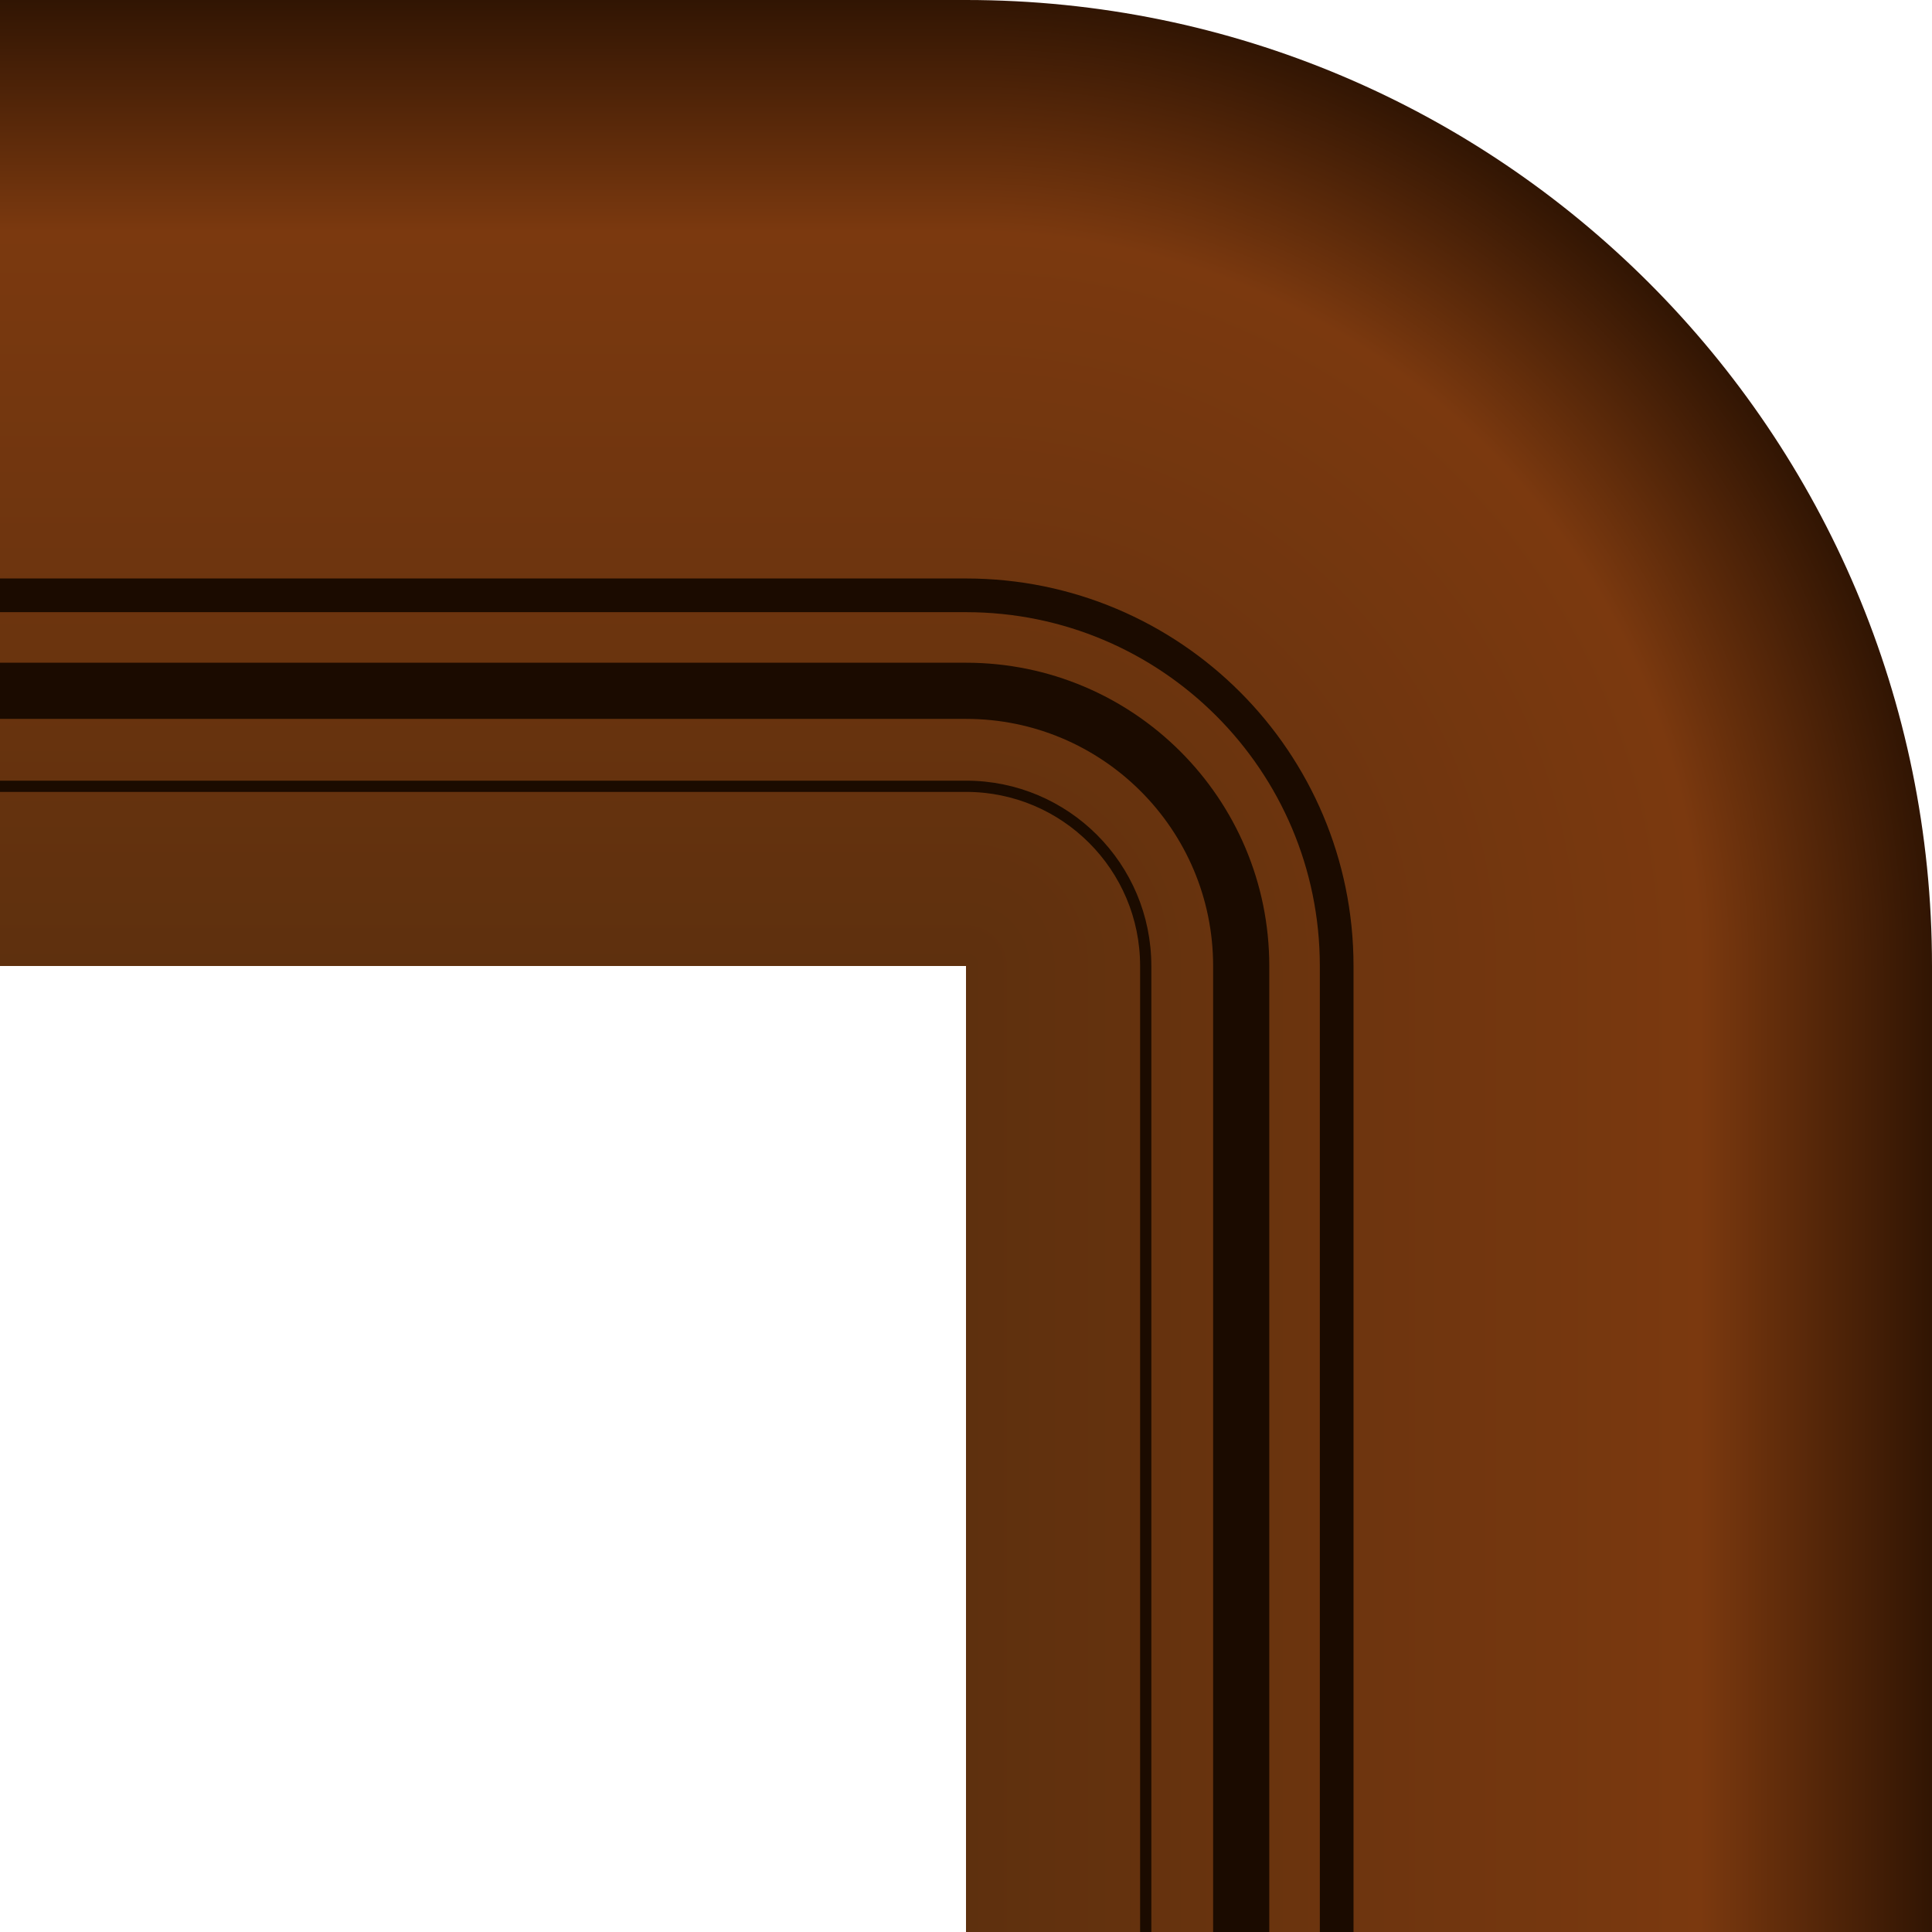
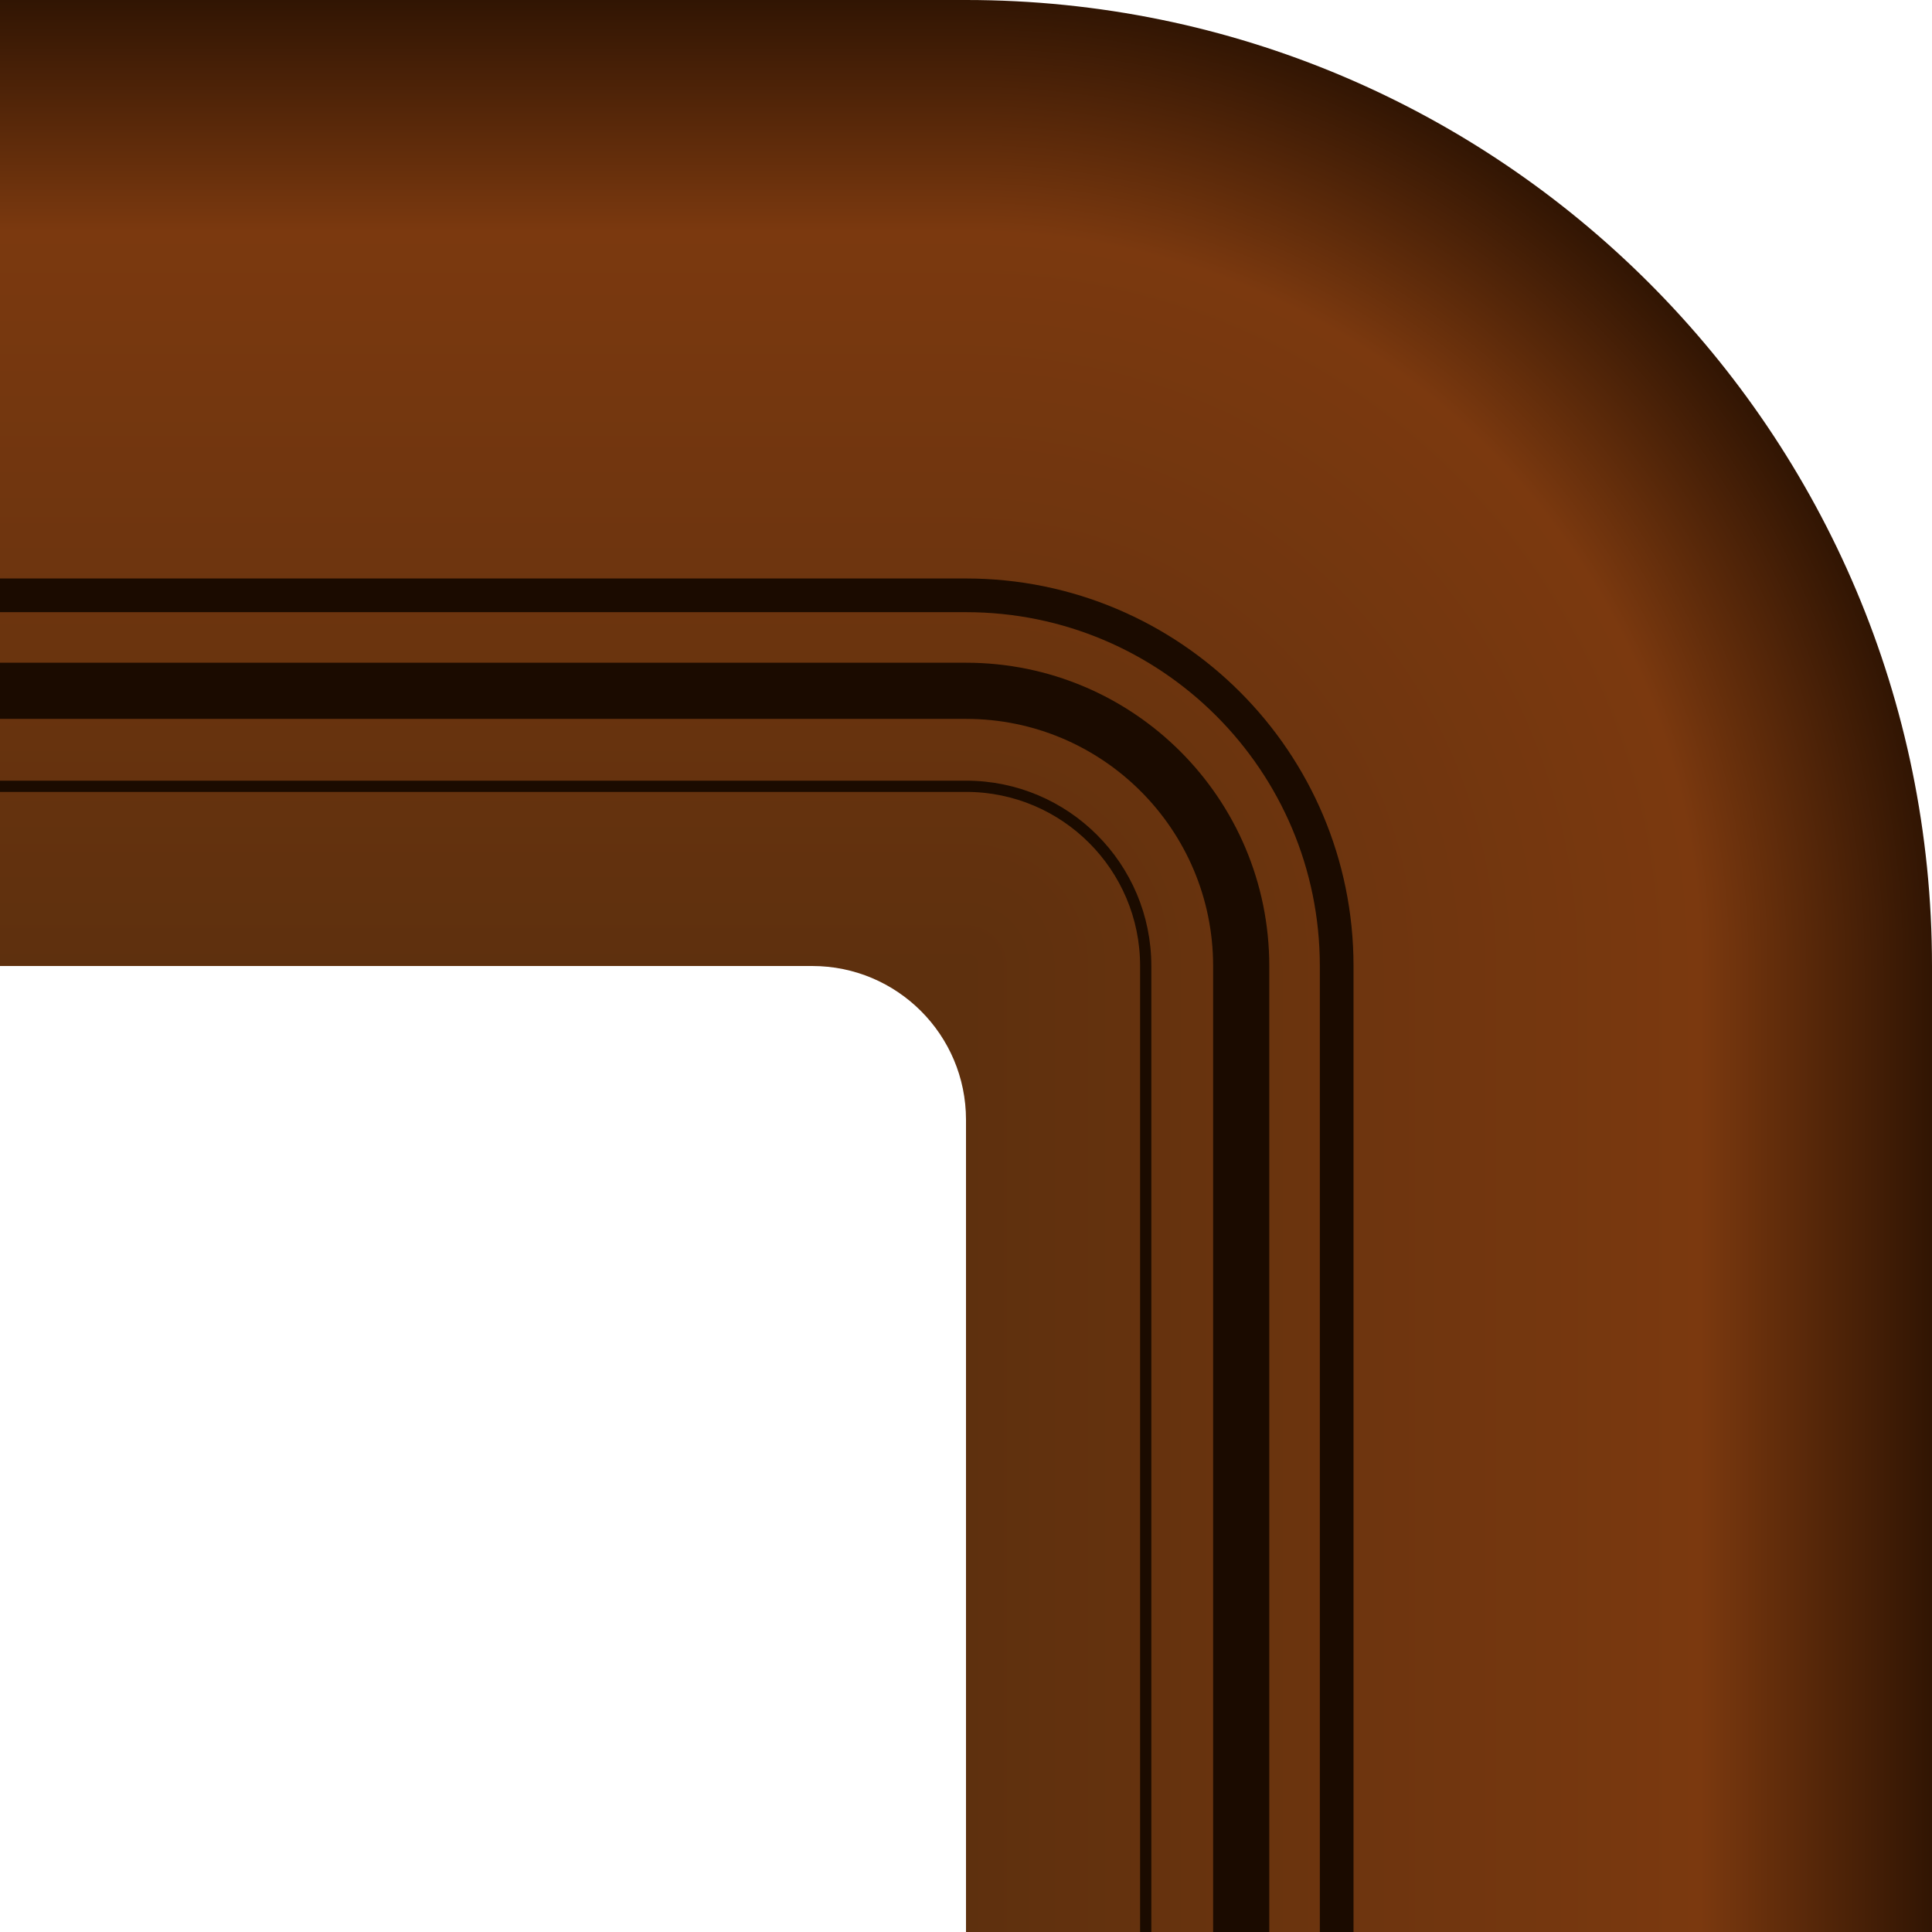
<svg xmlns="http://www.w3.org/2000/svg" xmlns:xlink="http://www.w3.org/1999/xlink" width="172" height="172" viewBox="0 0 172 172">
  <defs>
    <linearGradient id="linearGradient4191">
      <stop offset="0" style="stop-color:#5e300e" />
      <stop style="stop-color:#7b390f" offset="0.76" />
      <stop offset="1" style="stop-color:#311503" />
    </linearGradient>
    <radialGradient gradientTransform="translate(-348)" gradientUnits="userSpaceOnUse" r="86" fy="86" fx="434" cy="86" cx="434" id="radialGradient4197" xlink:href="#linearGradient4191" />
    <linearGradient gradientTransform="rotate(90,43,43)" gradientUnits="userSpaceOnUse" y2="43" x2="86" y1="43" x1="0" id="linearGradient4645" xlink:href="#linearGradient4191" />
    <linearGradient gradientTransform="translate(86,86)" gradientUnits="userSpaceOnUse" y2="43" x2="86" y1="43" x1="0" id="linearGradient4645-6" xlink:href="#linearGradient4191" />
  </defs>
-   <path style="opacity:1;fill:url(#radialGradient4197)" d="m 86,0 v 86 h 86 A 86,86 0 0 0 86,0 Z" />
+   <path style="fill:url(#radialGradient4197)" d="m 86,0 v 86 h 86 A 86,86 0 0 0 86,0 Z" />
  <path style="fill:none;stroke:#1b0b00;stroke-width:3;stroke-miterlimit:4" d="M 119,86 C 119,67.775 104.225,53 86,53" />
  <path style="fill:none;stroke:#1b0b00;stroke-width:5;stroke-miterlimit:4" d="M 110.5,86 C 110.5,72.469 99.531,61.5 86,61.5" />
  <path style="fill:none;stroke:#1b0b00;stroke-width:1;stroke-miterlimit:4" d="M 102,86 C 102,77.163 94.837,70 86,70" />
-   <path style="opacity:1;fill:url(#linearGradient4645-6)" d="M 172,86 H 86 v 86 h 86 z" />
+   <path style="fill:url(#linearGradient4645-6)" d="M 172,86 H 86 v 86 h 86 z" />
  <path style="fill:none;stroke:#1b0b00;stroke-width:3;stroke-miterlimit:4" d="M 119,172 V 86" />
  <path style="fill:none;stroke:#1b0b00;stroke-width:5;stroke-miterlimit:4" d="M 110.5,172 V 86" />
  <path style="fill:none;stroke:#1b0b00;stroke-width:1;stroke-miterlimit:4" d="M 102,172 V 86" />
  <g transform="rotate(-180,43,43)">
    <path style="fill:url(#linearGradient4645)" d="M 86,86 V 0 H 0 v 86 z" />
    <path style="fill:none;stroke:#1b0b00;stroke-width:3;stroke-miterlimit:4" d="M 0,33 H 86" />
    <path style="fill:none;stroke:#1b0b00;stroke-width:5;stroke-miterlimit:4" d="M 0,24.5 H 86" />
    <path style="fill:none;stroke:#1b0b00;stroke-width:1;stroke-miterlimit:4" d="M 0,16 H 86" />
  </g>
+   <path d="M 86,86 V 99.688 A 13.689,13.689 0 0 0 72.312,86 Z" style="fill:#5e300e;" />
</svg>
